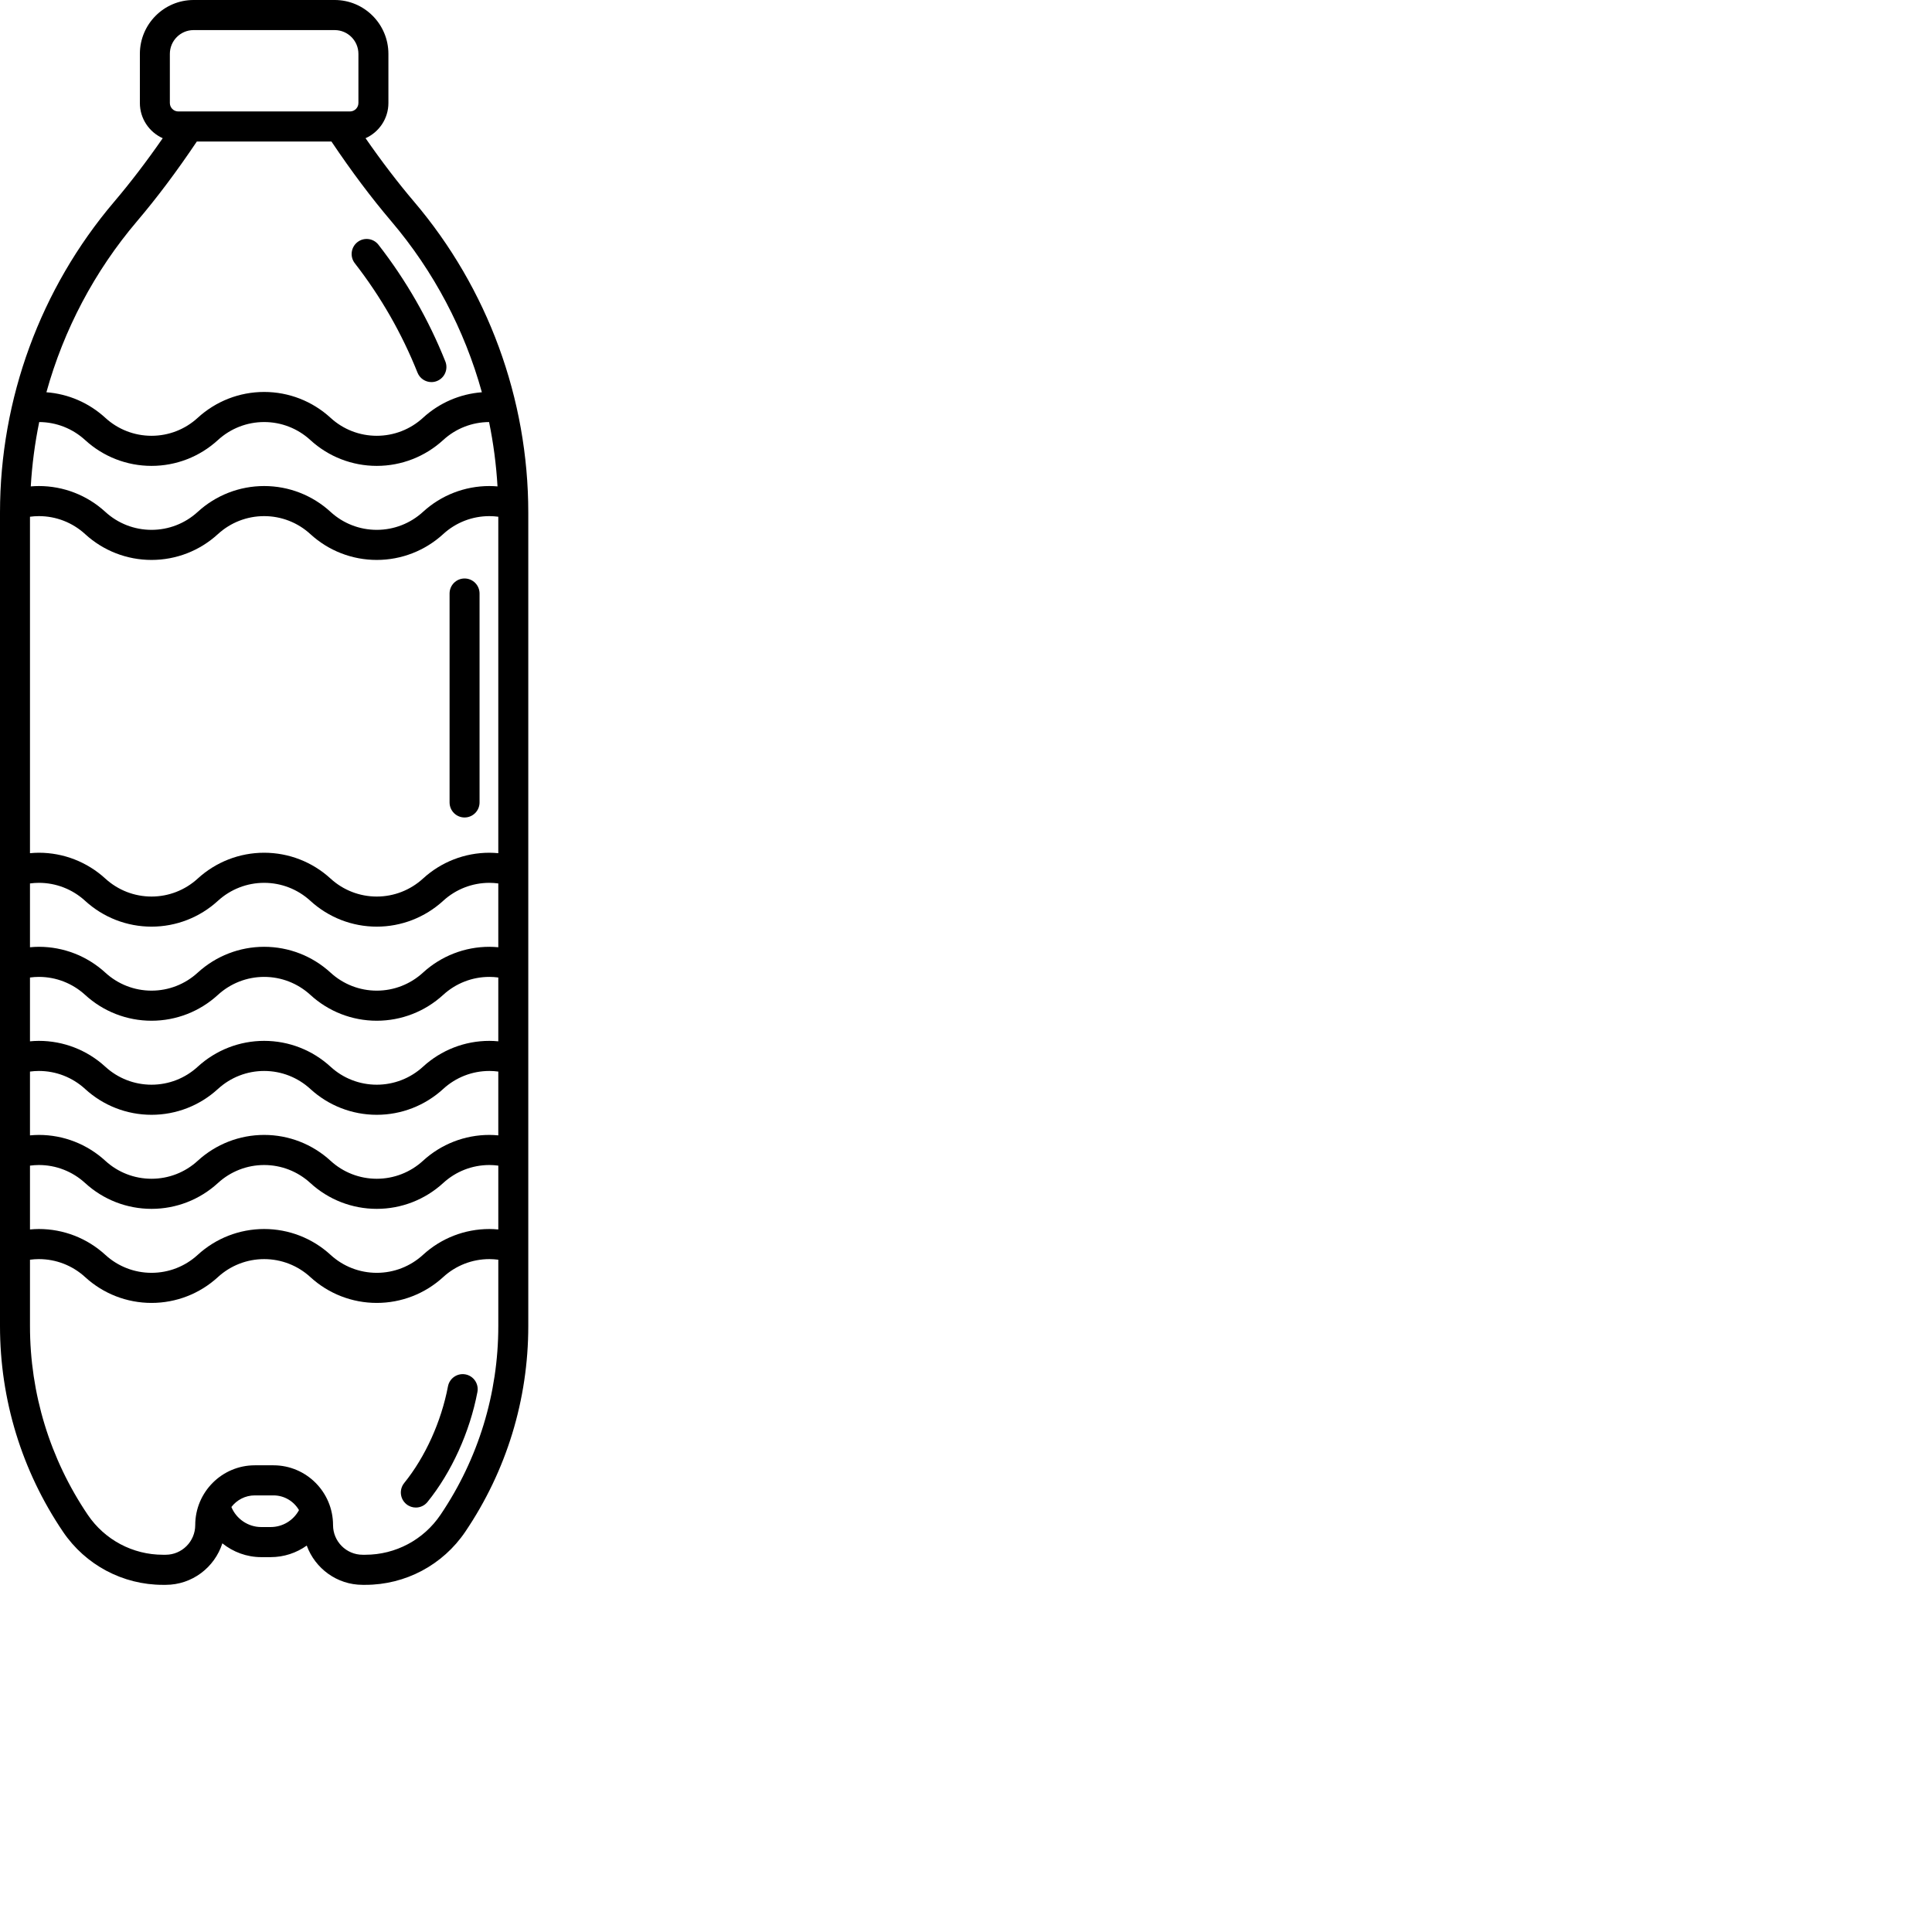
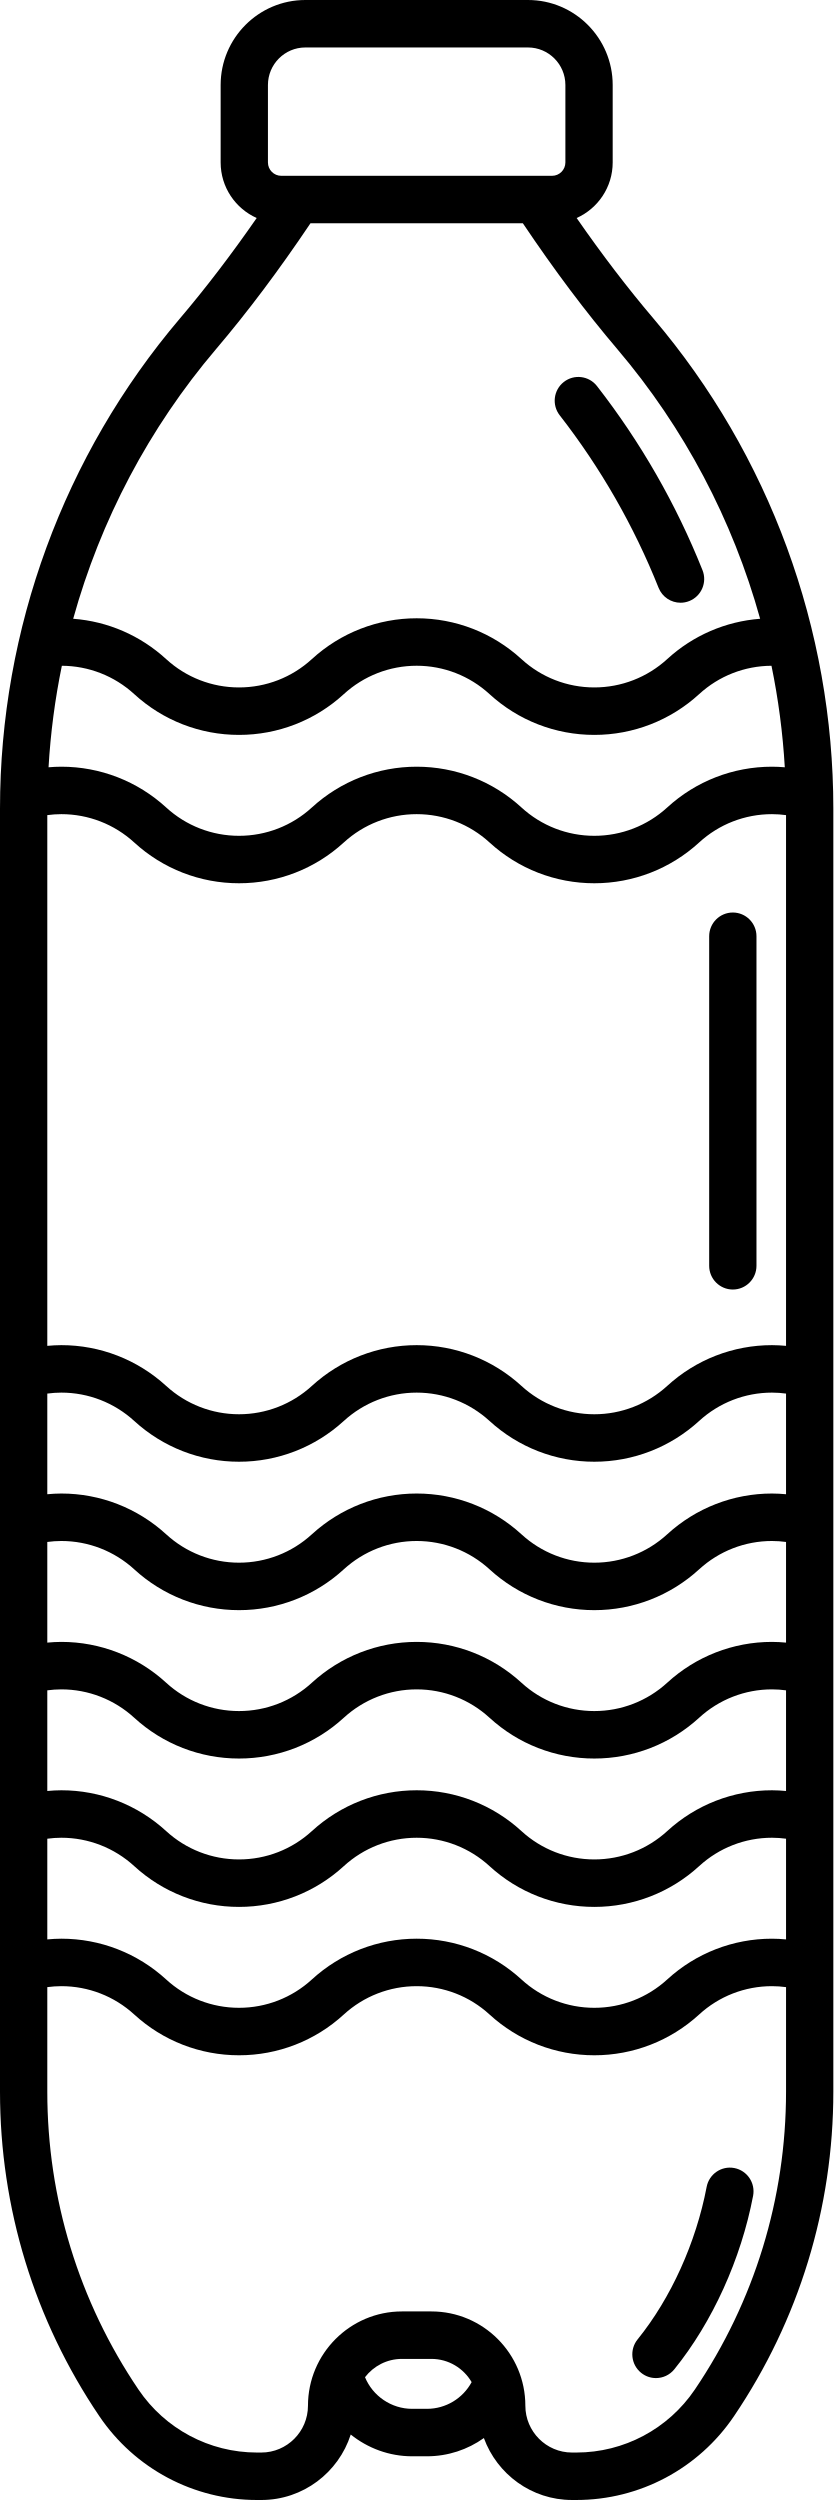
- <svg xmlns="http://www.w3.org/2000/svg" width="512 px" height="512 px" viewBox="0 0 512 512">
-   <path style="fill: rgb(0, 0, 0, 0);" d="M 25.901 71.109 L 115.741 70.392 L 92.071 37.396 L 97.989 28.43 L 96.554 6.971 L 89.023 4.64 L 56.386 4.64 L 44.551 5.358 L 41.144 22.752 L 43.116 27.056 L 46.344 32.794 L 50.11 34.049 L 42.758 42.836 C 42.758 42.836 25.901 70.99 25.901 71.109 Z" />
+ <svg xmlns="http://www.w3.org/2000/svg" width="140px" height="420px" viewBox="0 0 140 420">
+   <path class="waterFill" style="fill: rgb(0, 0, 0, 0);" d="M 25.901 71.109 L 115.741 70.392 L 92.071 37.396 L 97.989 28.43 L 96.554 6.971 L 89.023 4.64 L 56.386 4.64 L 44.551 5.358 L 41.144 22.752 L 43.116 27.056 L 46.344 32.794 L 50.11 34.049 L 42.758 42.836 C 42.758 42.836 25.901 70.99 25.901 71.109 Z" />
  <path style="stroke: rgba(0, 0, 0, 0); fill: rgba(216, 216, 216, 0);" d="M 26.977 69.555 L 115.742 69.555 L 130.267 96.633 L 134.75 139.849 L 134.391 141.822 L 4.024 141.643 L 5.458 105.778 L 26.977 69.555 Z" />
  <path style="fill: rgba(0, 0, 0, 0);" d="M 6.355 139.929 L 132.777 139.929 L 133.495 210.044 L 5.996 210.223 L 6.355 139.929 Z" />
  <path style="fill: rgba(216, 216, 216, 0);" d="M 5.817 208.669 L 136.005 208.852 L 134.212 280.398 L 4.383 280.216 L 5.817 208.669 Z" />
  <path style="stroke-opacity: 0; stroke: rgba(0, 0, 0, 0); fill: rgba(216, 216, 216, 0);" d="M 135.826 279.661 L 2.948 279.84 L 4.383 350.772 L 136.543 350.413 L 135.826 279.661 Z" />
  <path style="fill: rgba(216, 216, 216, 0);" d="M 5.958 349.928 L 134.033 349.955 L 133.853 371.294 L 127.756 391.199 L 116.459 404.389 L 106.238 411.742 L 95.12 413.176 L 87.588 409.052 L 84.719 401.162 L 84.002 395.782 L 80.057 404.03 L 75.394 404.748 L 65.89 406.362 L 59.435 404.748 C 59.435 404.748 55.669 407.438 55.489 407.617 C 55.309 407.796 52.62 412.997 52.62 412.997 C 52.62 412.997 39.35 415.687 39.171 415.687 C 38.992 415.687 27.874 410.845 27.874 410.845 L 15.859 397.754 L 7.61 378.926 L 4.383 358.483 L 4.383 350.593 L 5.958 349.928 Z" />
  <g transform="matrix(0.993253, 0, 0, 0.996864, -139.2392, 0)">
    <g>
      <path d="M250.693,53.657c-4.356-5.107-8.632-10.686-12.974-16.915c3.587-1.598,6.097-5.191,6.097-9.365V14.325 C243.816,6.426,237.39,0,229.491,0H191.83c-7.899,0-14.325,6.426-14.325,14.325v13.052c0,4.174,2.51,7.766,6.097,9.365 c-4.342,6.23-8.618,11.808-12.973,16.915c-19.632,23.019-30.444,52.359-30.444,82.615v216.243c0,19.574,5.81,38.482,16.801,54.679 c6.003,8.846,15.969,14.127,26.658,14.127h0.742c7.068,0,13.067-4.641,15.124-11.034c2.876,2.304,6.509,3.668,10.376,3.668h2.512 c3.542,0,6.884-1.12,9.63-3.073c2.231,6.08,8.062,10.438,14.906,10.438h0.743c10.689,0,20.655-5.281,26.658-14.127 c10.991-16.197,16.801-35.104,16.801-54.678V136.272C281.136,106.016,270.325,76.676,250.693,53.657z M150.647,112.201 c4.539,0.021,8.886,1.715,12.245,4.78c4.847,4.431,11.141,6.871,17.72,6.871s12.872-2.44,17.719-6.869 c3.383-3.086,7.763-4.786,12.333-4.786c4.571,0,8.948,1.699,12.323,4.784c4.849,4.431,11.142,6.871,17.721,6.871 c6.575,0,12.87-2.439,17.729-6.871c3.353-3.066,7.697-4.759,12.238-4.78c1.159,5.62,1.913,11.336,2.251,17.107 c-0.719-0.06-1.441-0.097-2.166-0.097c-6.58,0-12.874,2.44-17.719,6.869c-3.377,3.081-7.757,4.778-12.333,4.778 c-4.577,0-8.954-1.696-12.324-4.776c-4.847-4.431-11.141-6.871-17.72-6.871c-6.575,0-12.87,2.439-17.728,6.871 c-3.37,3.08-7.747,4.776-12.324,4.776c-4.577,0-8.953-1.696-12.325-4.779c-4.855-4.429-11.15-6.868-17.726-6.868 c-0.724,0-1.446,0.038-2.165,0.097C148.734,123.537,149.488,117.821,150.647,112.201z M148.185,309.875 c0.786-0.103,1.579-0.163,2.376-0.163c4.57,0,8.95,1.7,12.33,4.784c4.848,4.431,11.141,6.872,17.721,6.872 c6.579,0,12.873-2.44,17.719-6.869c3.383-3.086,7.763-4.786,12.333-4.786c4.571,0,8.948,1.699,12.323,4.784 c4.848,4.431,11.142,6.871,17.721,6.871c6.576,0,12.871-2.439,17.729-6.872c3.374-3.085,7.751-4.784,12.323-4.784 c0.797,0,1.59,0.06,2.377,0.163v16.971c-0.789-0.072-1.581-0.12-2.377-0.12c-6.58,0-12.874,2.44-17.719,6.869 c-3.377,3.081-7.757,4.778-12.333,4.778c-4.577,0-8.954-1.696-12.323-4.776c-4.848-4.431-11.141-6.872-17.721-6.872 c-6.576,0-12.871,2.439-17.728,6.871c-3.37,3.08-7.747,4.776-12.324,4.776c-4.577,0-8.953-1.696-12.325-4.778 c-4.854-4.43-11.149-6.869-17.726-6.869c-0.795,0-1.587,0.049-2.376,0.12C148.185,326.845,148.185,309.875,148.185,309.875z M270.759,301.712c-6.575,0-12.868,2.443-17.719,6.877c-3.377,3.081-7.757,4.778-12.333,4.778c-4.577,0-8.954-1.696-12.323-4.776 c-4.854-4.437-11.146-6.879-17.721-6.879c-6.57,0-12.865,2.442-17.728,6.879c-3.37,3.08-7.747,4.776-12.324,4.776 c-4.577,0-8.953-1.696-12.325-4.778c-4.86-4.435-11.155-6.877-17.726-6.877c-0.795,0-1.587,0.049-2.376,0.12V284.87 c0.786-0.103,1.579-0.163,2.376-0.163c4.57,0,8.95,1.7,12.33,4.784c4.848,4.431,11.141,6.872,17.721,6.872 c6.579,0,12.873-2.44,17.719-6.869c3.383-3.086,7.763-4.786,12.333-4.786c4.571,0,8.948,1.699,12.323,4.784 c4.848,4.431,11.142,6.871,17.721,6.871c6.576,0,12.871-2.439,17.729-6.872c3.374-3.085,7.751-4.784,12.323-4.784 c0.797,0,1.59,0.06,2.377,0.163v16.963C272.347,301.761,271.555,301.712,270.759,301.712z M270.759,276.707 c-6.575,0-12.868,2.443-17.719,6.877c-3.377,3.081-7.757,4.778-12.333,4.778c-4.577,0-8.954-1.696-12.323-4.776 c-4.854-4.437-11.146-6.879-17.721-6.879c-6.57,0-12.865,2.442-17.728,6.879c-3.37,3.08-7.747,4.776-12.324,4.776 c-4.577,0-8.953-1.696-12.325-4.778c-4.86-4.435-11.155-6.877-17.726-6.877c-0.795,0-1.587,0.049-2.376,0.12v-16.963 c0.786-0.103,1.579-0.163,2.376-0.163c4.569,0,8.95,1.698,12.33,4.776c4.854,4.437,11.146,6.879,17.721,6.879 c6.575,0,12.867-2.443,17.716-6.874c3.386-3.083,7.767-4.781,12.336-4.781c4.57,0,8.947,1.697,12.323,4.776 c4.854,4.436,11.146,6.879,17.721,6.879c6.57,0,12.865-2.442,17.726-6.876c3.378-3.082,7.755-4.779,12.326-4.779 c0.797,0,1.59,0.06,2.377,0.163v16.963C272.347,276.756,271.555,276.707,270.759,276.707z M270.759,251.702 c-6.57,0-12.863,2.439-17.719,6.869c-3.383,3.086-7.763,4.786-12.333,4.786c-4.571,0-8.948-1.699-12.326-4.787 c-4.855-4.429-11.147-6.869-17.718-6.869c-6.566,0-12.86,2.438-17.728,6.871c-3.376,3.085-7.753,4.784-12.324,4.784 s-8.948-1.699-12.328-4.789c-4.862-4.428-11.156-6.866-17.723-6.866c-0.795,0-1.587,0.049-2.376,0.12v-16.963 c0.786-0.103,1.579-0.163,2.376-0.163c4.569,0,8.95,1.698,12.333,4.779c4.855,4.429,11.147,6.869,17.718,6.869 c6.569,0,12.862-2.439,17.716-6.866c3.386-3.083,7.767-4.781,12.336-4.781c4.57,0,8.947,1.697,12.326,4.779 c4.855,4.429,11.148,6.868,17.718,6.868c6.566,0,12.86-2.438,17.726-6.869c3.378-3.082,7.755-4.779,12.326-4.779 c0.797,0,1.59,0.06,2.377,0.163v16.963C272.347,251.75,271.555,251.702,270.759,251.702z M270.759,226.696 c-6.57,0-12.863,2.439-17.716,6.866c-3.386,3.083-7.767,4.781-12.336,4.781c-4.57,0-8.948-1.697-12.326-4.779 c-4.855-4.429-11.147-6.869-17.718-6.869c-6.566,0-12.86,2.438-17.725,6.868c-3.379,3.082-7.757,4.779-12.327,4.779 c-4.57,0-8.947-1.697-12.328-4.781c-4.862-4.428-11.156-6.866-17.723-6.866c-0.795,0-1.587,0.049-2.376,0.12v-89.444 c0.786-0.103,1.579-0.163,2.376-0.163c4.576,0,8.956,1.697,12.33,4.775c4.848,4.431,11.141,6.872,17.721,6.872 c6.579,0,12.873-2.44,17.719-6.869c3.377-3.082,7.757-4.778,12.333-4.778c4.577,0,8.953,1.696,12.323,4.776 c4.848,4.431,11.142,6.871,17.721,6.871c6.576,0,12.871-2.439,17.728-6.871c3.37-3.08,7.746-4.776,12.324-4.776 c0.797,0,1.59,0.06,2.377,0.163v89.444C272.347,226.745,271.555,226.696,270.759,226.696z M185.504,14.325 c0-3.488,2.838-6.325,6.325-6.325h37.661c3.487,0,6.325,2.837,6.325,6.325v13.052c0,1.242-1.01,2.252-2.252,2.252h-45.807 c-1.242,0-2.252-1.01-2.252-2.252V14.325z M176.714,58.849c5.374-6.301,10.615-13.258,15.983-21.219h35.926 c5.366,7.96,10.608,14.917,15.982,21.219c11.334,13.29,19.526,28.829,24.149,45.431c-5.841,0.444-11.36,2.813-15.715,6.794 c-3.377,3.082-7.757,4.778-12.333,4.778c-4.577,0-8.954-1.696-12.323-4.775c-4.854-4.437-11.146-6.879-17.721-6.879 c-6.57,0-12.865,2.442-17.728,6.879c-3.37,3.08-7.747,4.776-12.324,4.776s-8.953-1.696-12.325-4.778 c-4.365-3.982-9.858-6.355-15.72-6.796C157.19,87.677,165.381,72.138,176.714,58.849z M212.398,405.956h-2.512 c-3.516,0-6.66-2.171-7.963-5.331c1.444-1.871,3.701-3.083,6.242-3.083h4.989c2.9,0,5.433,1.577,6.804,3.914 C218.476,404.194,215.598,405.956,212.398,405.956z M257.715,402.703c-4.512,6.649-12.003,10.619-20.038,10.619h-0.743 c-4.351,0-7.89-3.539-7.89-7.89c0-8.762-7.128-15.89-15.89-15.89h-4.989c-8.762,0-15.89,7.128-15.89,15.89 c0,4.351-3.539,7.89-7.89,7.89h-0.742c-8.035,0-15.526-3.97-20.039-10.619c-10.087-14.867-15.419-32.222-15.419-50.188v-17.627 c0.786-0.103,1.579-0.163,2.376-0.163c4.576,0,8.956,1.697,12.33,4.776c4.848,4.431,11.141,6.872,17.721,6.872 c6.579,0,12.873-2.44,17.719-6.869c3.377-3.081,7.757-4.778,12.333-4.778c4.577,0,8.953,1.696,12.323,4.776 c4.848,4.431,11.142,6.871,17.721,6.871c6.576,0,12.871-2.439,17.729-6.872c3.369-3.08,7.745-4.776,12.323-4.776 c0.797,0,1.59,0.06,2.377,0.163v17.628C273.136,370.482,267.803,387.837,257.715,402.703z" />
      <path d="M251.58,99.064c0.626,1.563,2.127,2.514,3.714,2.514c0.495,0,0.999-0.092,1.486-0.288c2.051-0.822,3.047-3.15,2.226-5.201 c-4.46-11.134-10.464-21.572-17.846-31.024c-1.36-1.741-3.874-2.05-5.614-0.69c-1.741,1.36-2.051,3.874-0.69,5.614 C241.773,78.848,247.4,88.63,251.58,99.064z" />
      <path d="M264.136,153.785c-2.209,0-4,1.791-4,4v55.537c0,2.209,1.791,4,4,4c2.209,0,4-1.791,4-4v-55.537 C268.136,155.576,266.345,153.785,264.136,153.785z" />
      <path d="M264.388,365.377c-2.163-0.415-4.265,1.007-4.68,3.178c-1.797,9.4-6.053,18.767-11.678,25.698 c-1.393,1.715-1.131,4.234,0.585,5.626c0.741,0.602,1.633,0.894,2.519,0.894c1.163,0,2.317-0.505,3.107-1.479 c6.432-7.924,11.288-18.581,13.324-29.237C267.981,367.887,266.558,365.792,264.388,365.377z" />
    </g>
  </g>
  <g transform="matrix(1, 0, 0, 1, 66.85429, -59.77295)" />
  <g transform="matrix(1, 0, 0, 1, 66.85429, -59.77295)" />
  <g transform="matrix(1, 0, 0, 1, 66.85429, -59.77295)" />
  <g transform="matrix(1, 0, 0, 1, 66.85429, -59.77295)" />
  <g transform="matrix(1, 0, 0, 1, 66.85429, -59.77295)" />
  <g transform="matrix(1, 0, 0, 1, 66.85429, -59.77295)" />
  <g transform="matrix(1, 0, 0, 1, 66.85429, -59.77295)" />
  <g transform="matrix(1, 0, 0, 1, 66.85429, -59.77295)" />
  <g transform="matrix(1, 0, 0, 1, 66.85429, -59.77295)" />
  <g transform="matrix(1, 0, 0, 1, 66.85429, -59.77295)" />
  <g transform="matrix(1, 0, 0, 1, 66.85429, -59.77295)" />
  <g transform="matrix(1, 0, 0, 1, 66.85429, -59.77295)" />
  <g transform="matrix(1, 0, 0, 1, 66.85429, -59.77295)" />
  <g transform="matrix(1, 0, 0, 1, 66.85429, -59.77295)" />
  <g transform="matrix(1, 0, 0, 1, 66.85429, -59.77295)" />
</svg>
